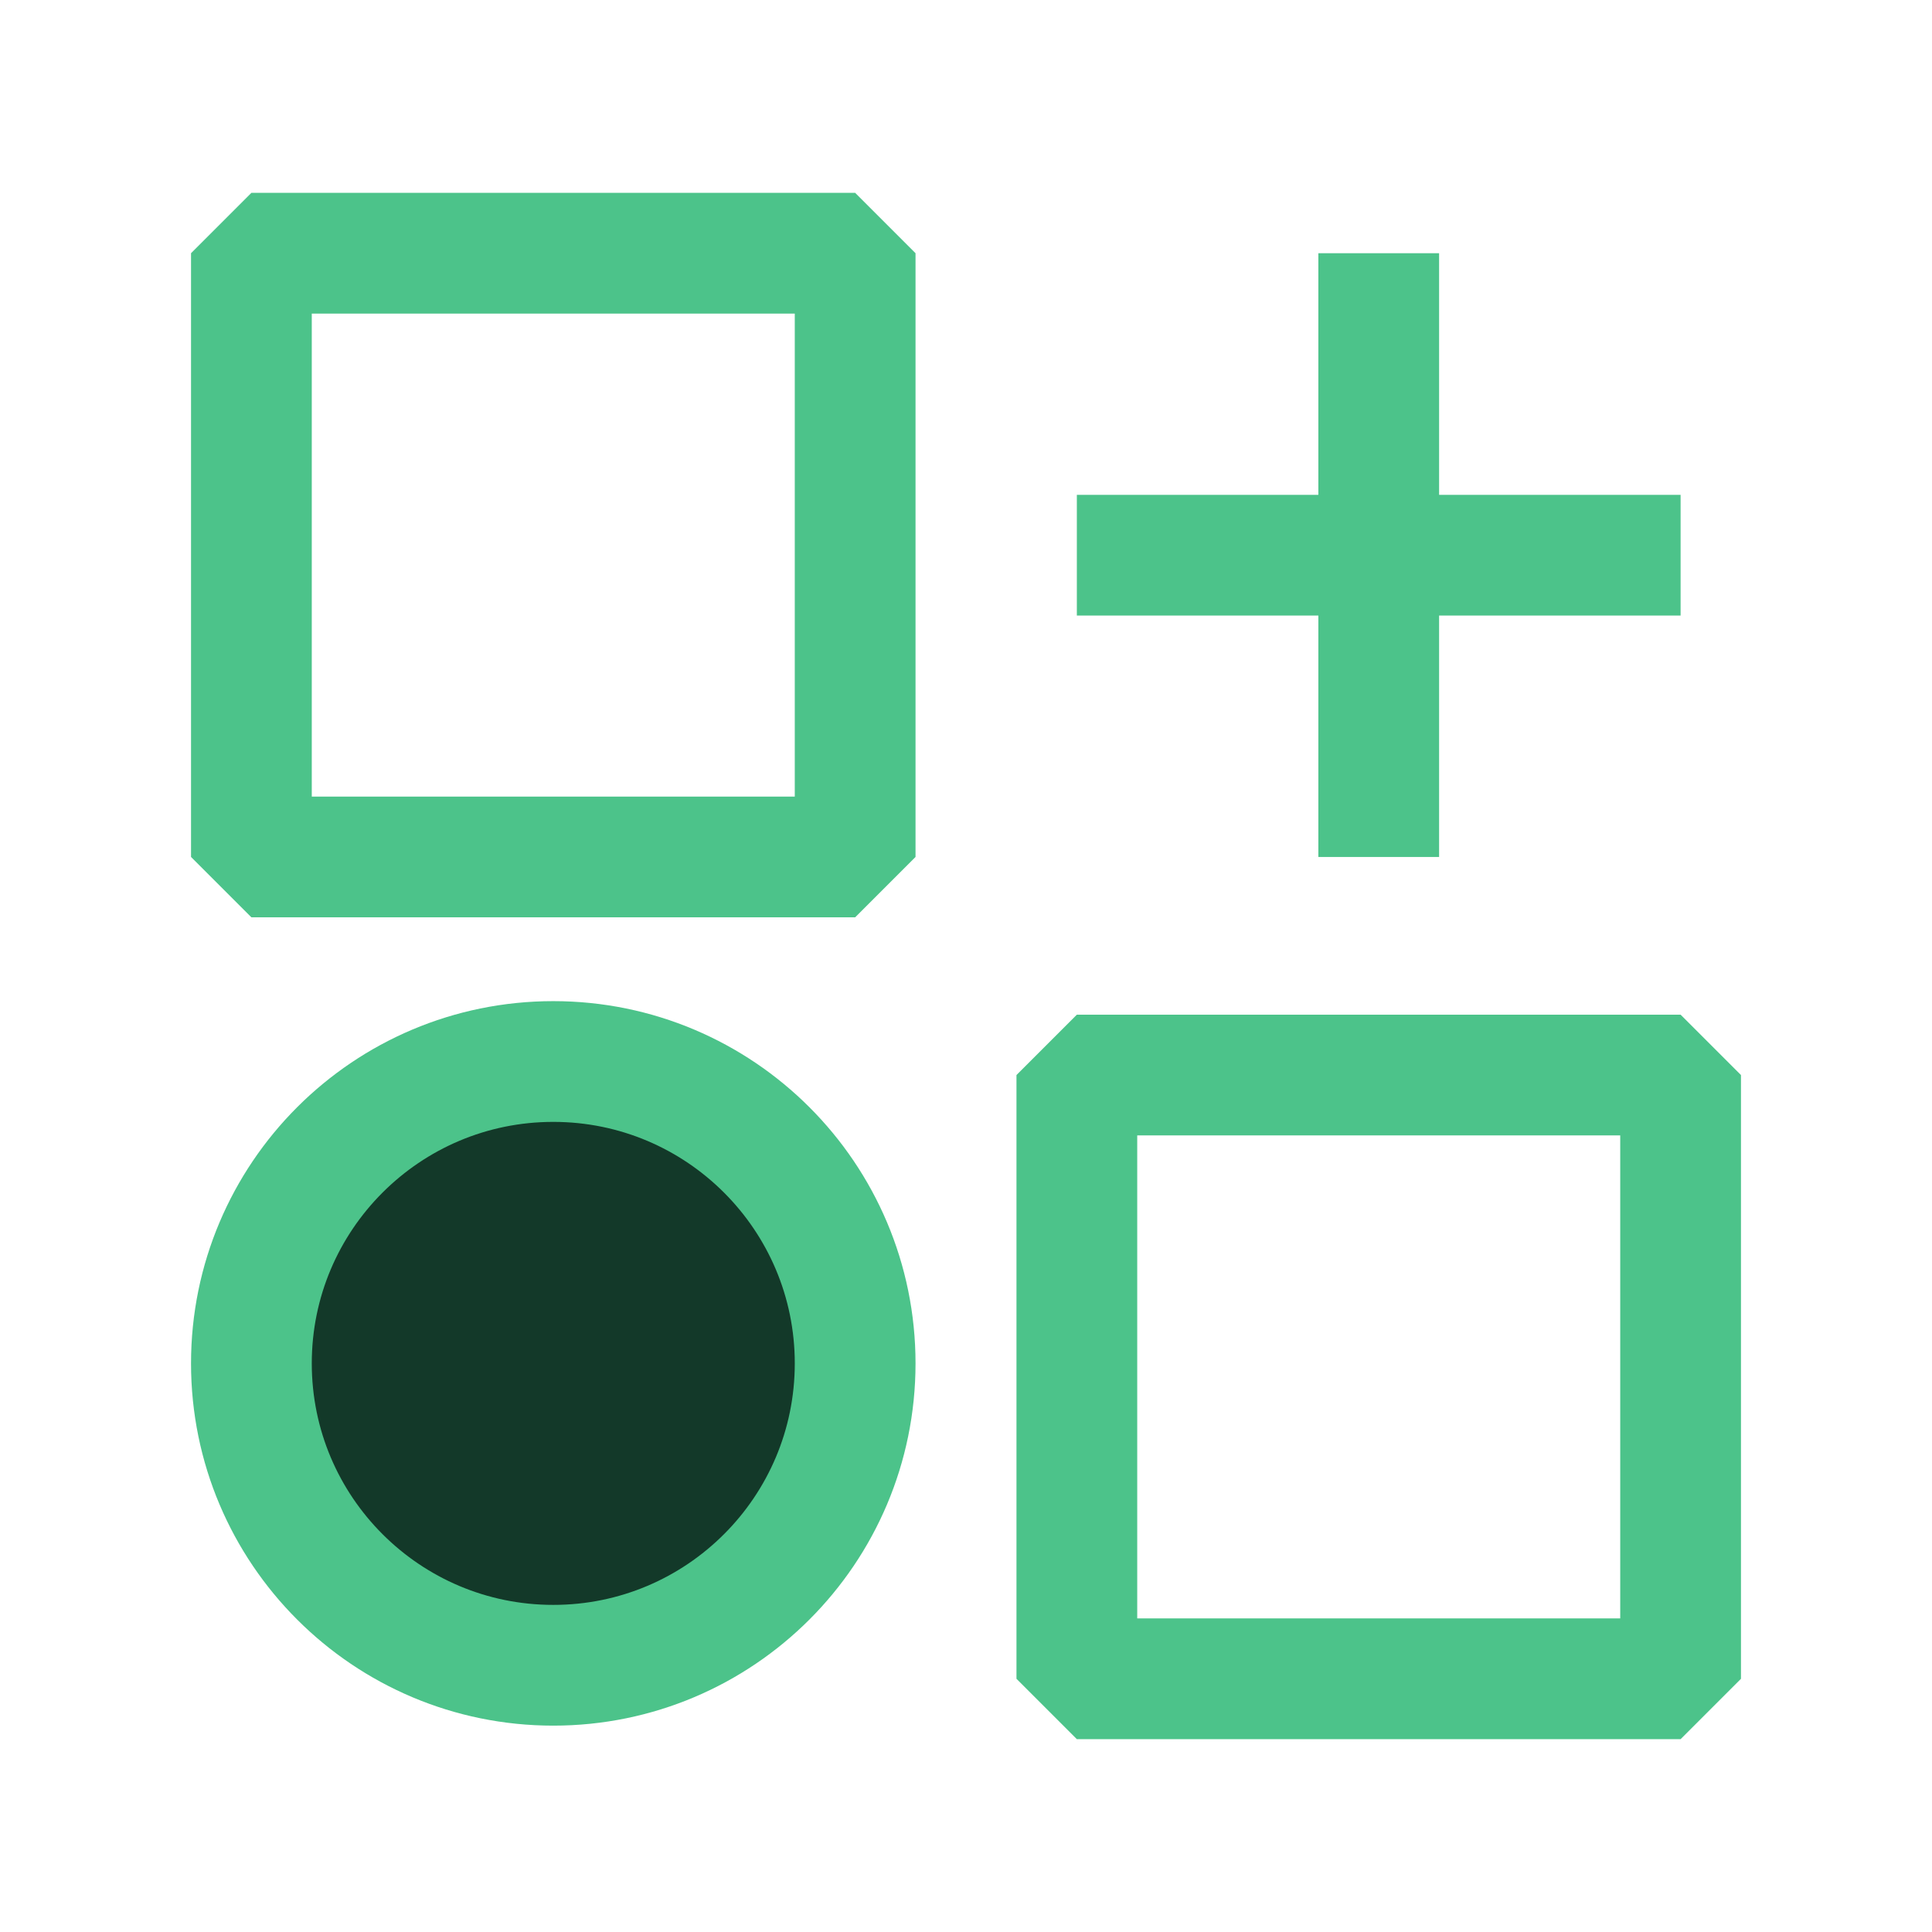
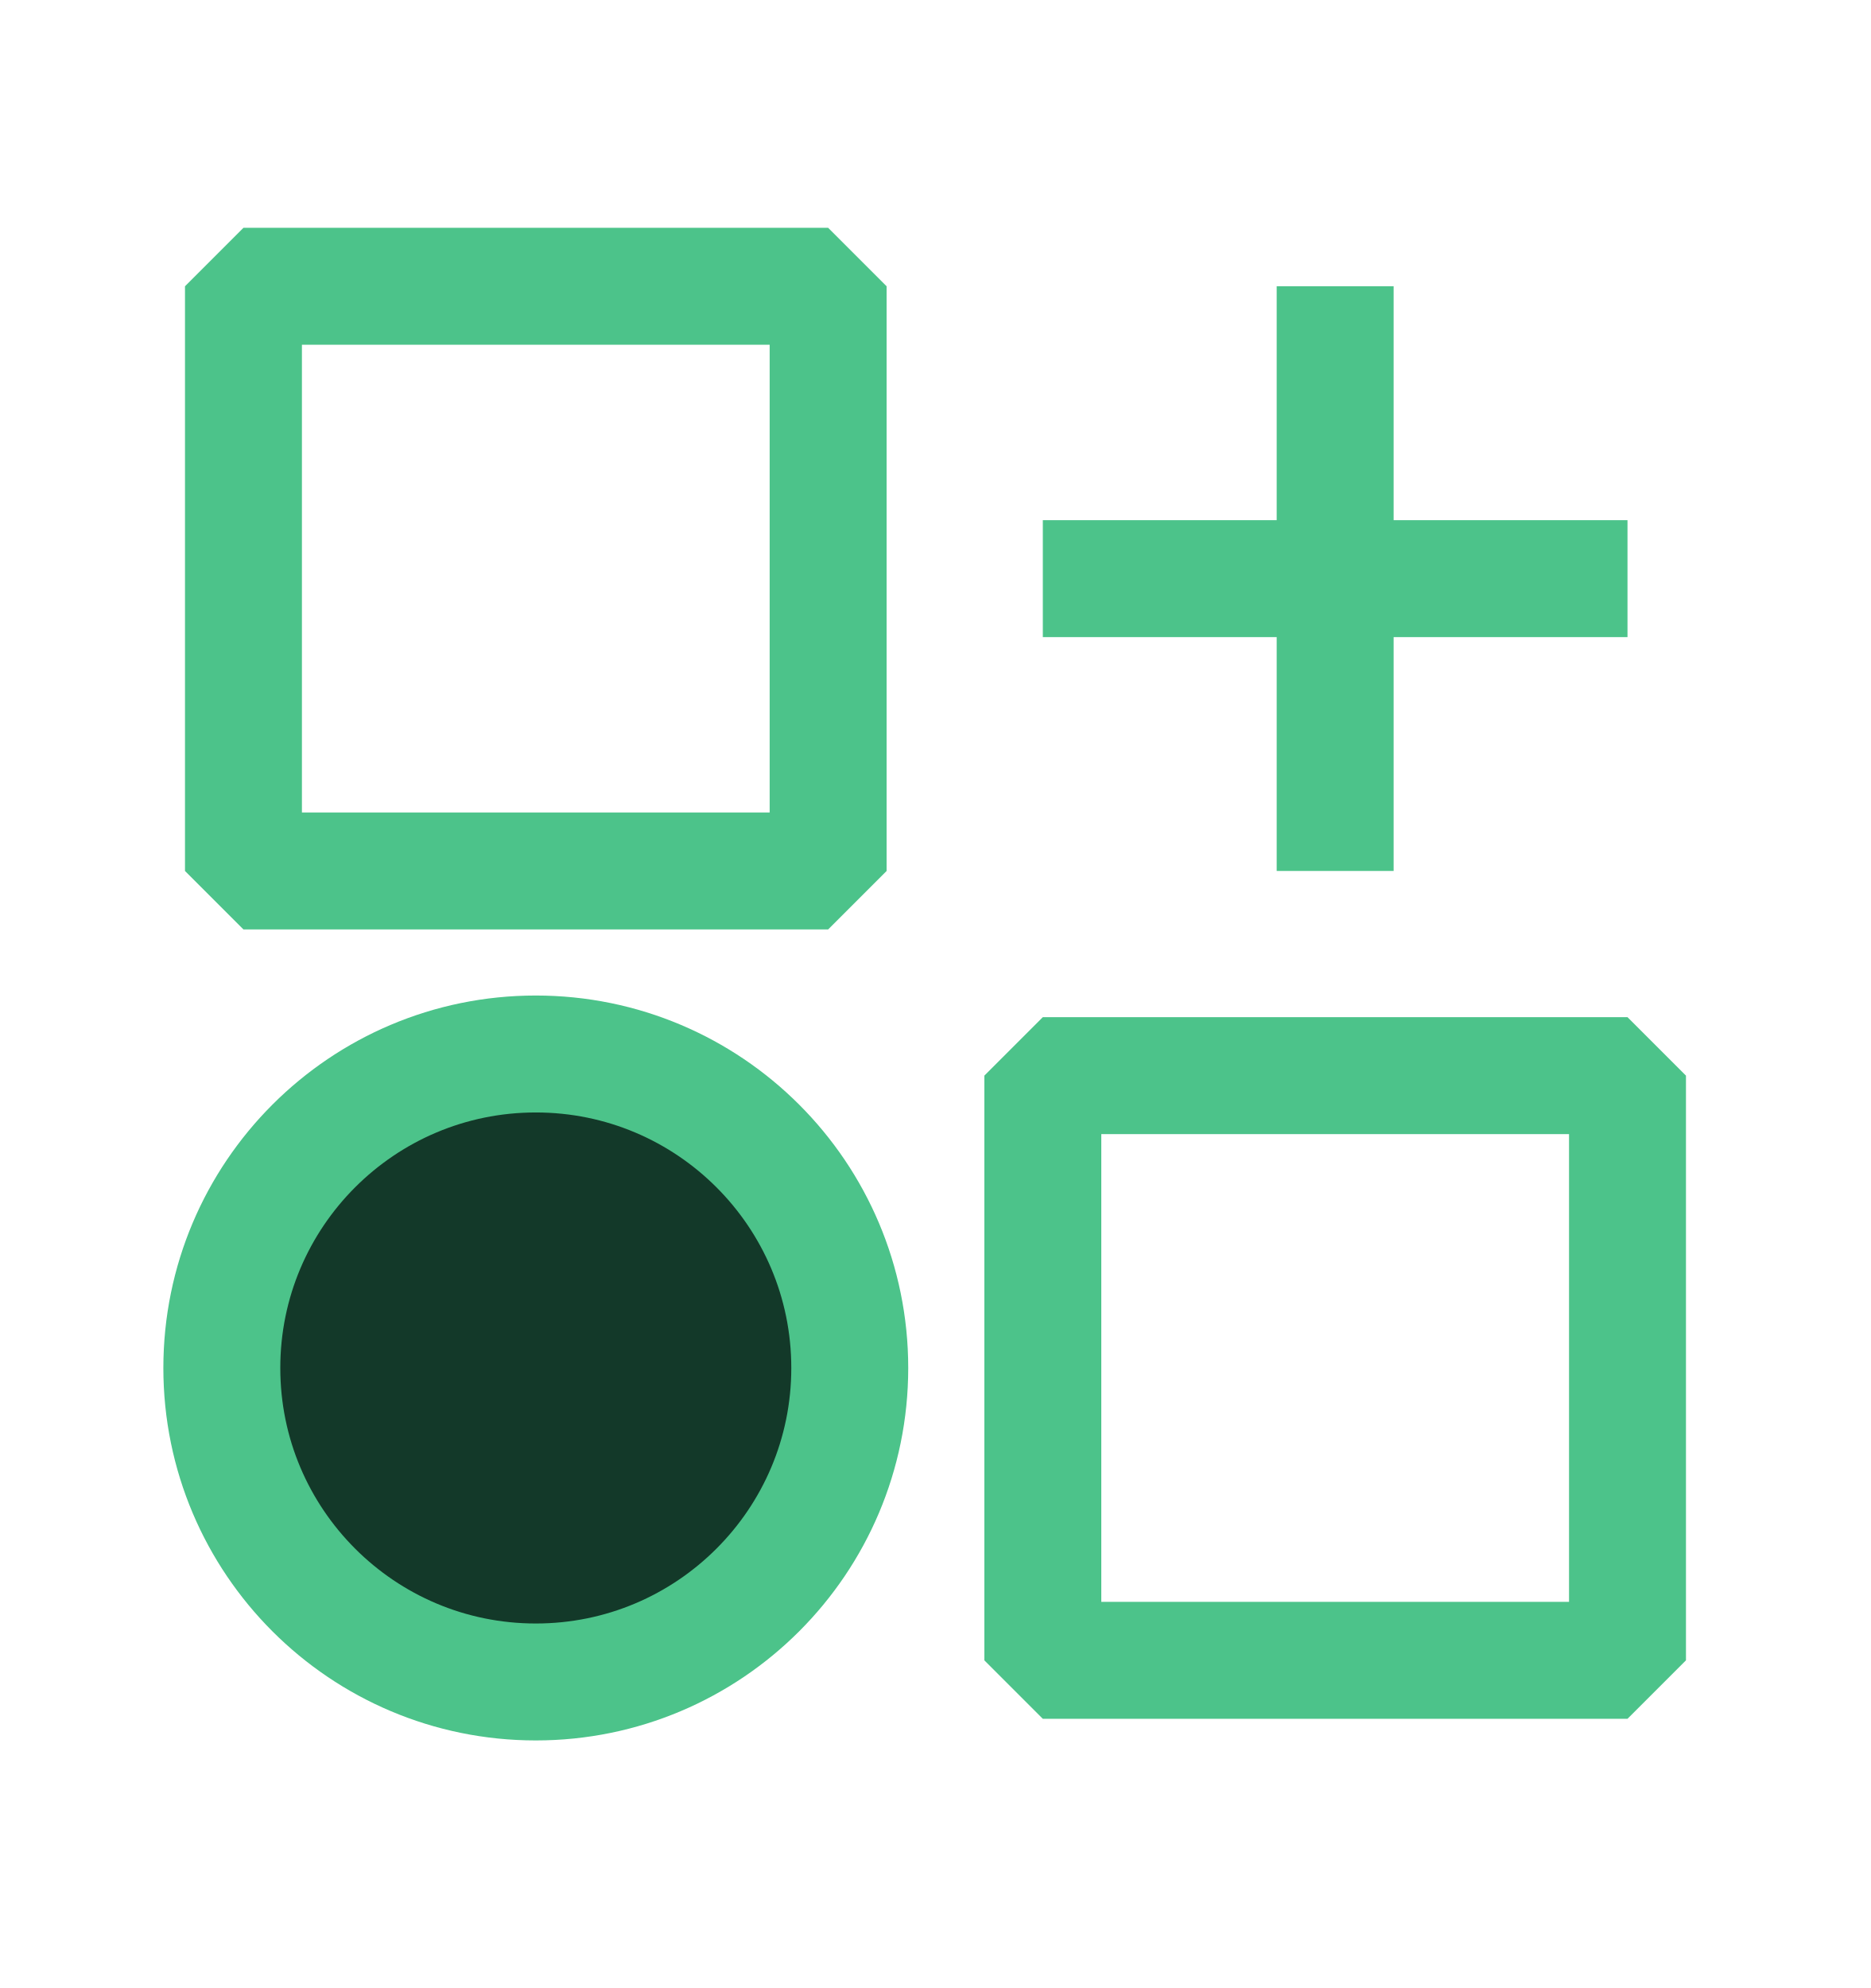
- <svg xmlns="http://www.w3.org/2000/svg" width="16" height="16" viewBox="0 0 16 16" fill="none">
-   <rect x="2.082" y="2.097" width="5" height="5" stroke="#4CC38A" stroke-miterlimit="10" stroke-linejoin="bevel" />
-   <rect x="8.918" y="8.903" width="5" height="5" stroke="#4CC38A" stroke-miterlimit="10" stroke-linejoin="bevel" />
-   <path d="M11.418 2.097V7.097" stroke="#4CC38A" stroke-miterlimit="10" stroke-linejoin="bevel" />
-   <path d="M13.918 4.598L8.918 4.598" stroke="#4CC38A" stroke-miterlimit="10" stroke-linejoin="bevel" />
-   <circle cx="4.582" cy="11.291" r="2.5" fill="#133929" stroke="#4CC38A" stroke-miterlimit="10" stroke-linejoin="bevel" />
+ <svg xmlns="http://www.w3.org/2000/svg" width="16" height="17" viewBox="0 0 16 17" fill="none">
+   <rect x="2.082" y="2.448" width="5" height="5" stroke="#4CC38A" stroke-miterlimit="10" stroke-linejoin="bevel" />
+   <rect x="8.918" y="9.198" width="5" height="5" stroke="#4CC38A" stroke-miterlimit="10" stroke-linejoin="bevel" />
+   <path d="M11.418 2.448V7.448" stroke="#4CC38A" stroke-miterlimit="10" stroke-linejoin="bevel" />
+   <path d="M13.918 4.948L8.918 4.948" stroke="#4CC38A" stroke-miterlimit="10" stroke-linejoin="bevel" />
+   <circle cx="4.582" cy="11.698" r="2.685" fill="#133929" stroke="#4CC38A" stroke-miterlimit="10" stroke-linejoin="bevel" />
</svg>
